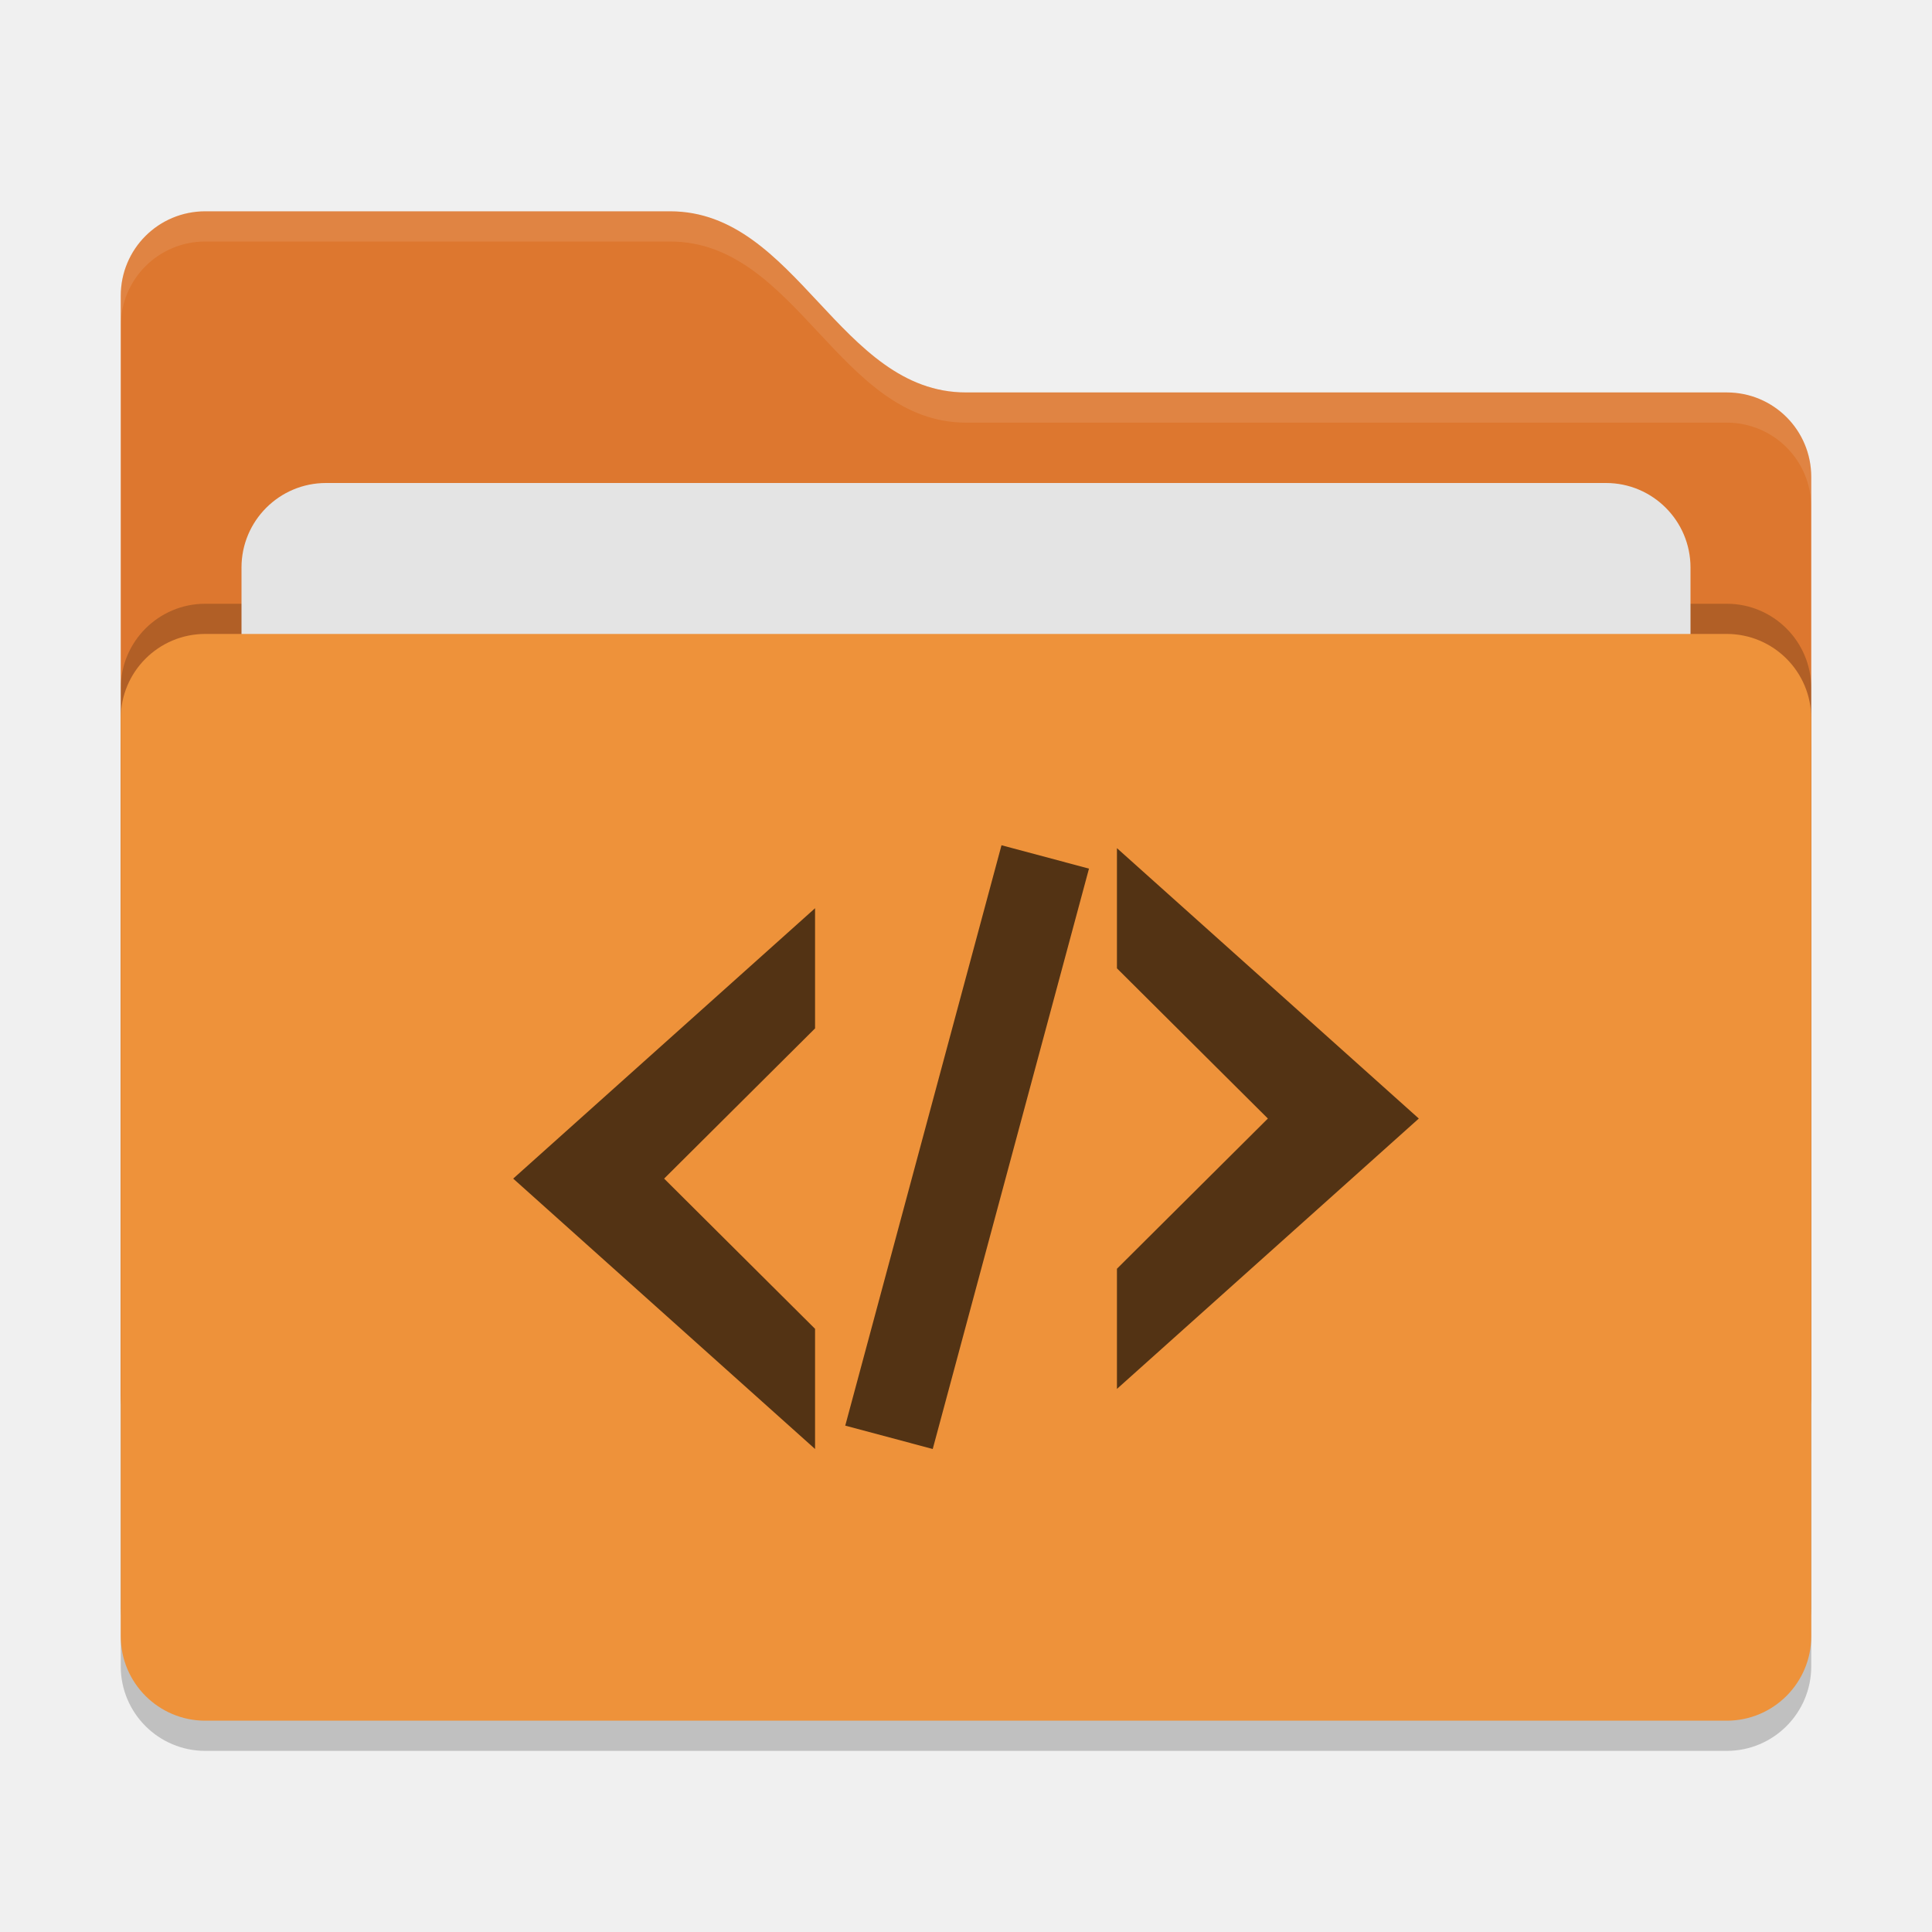
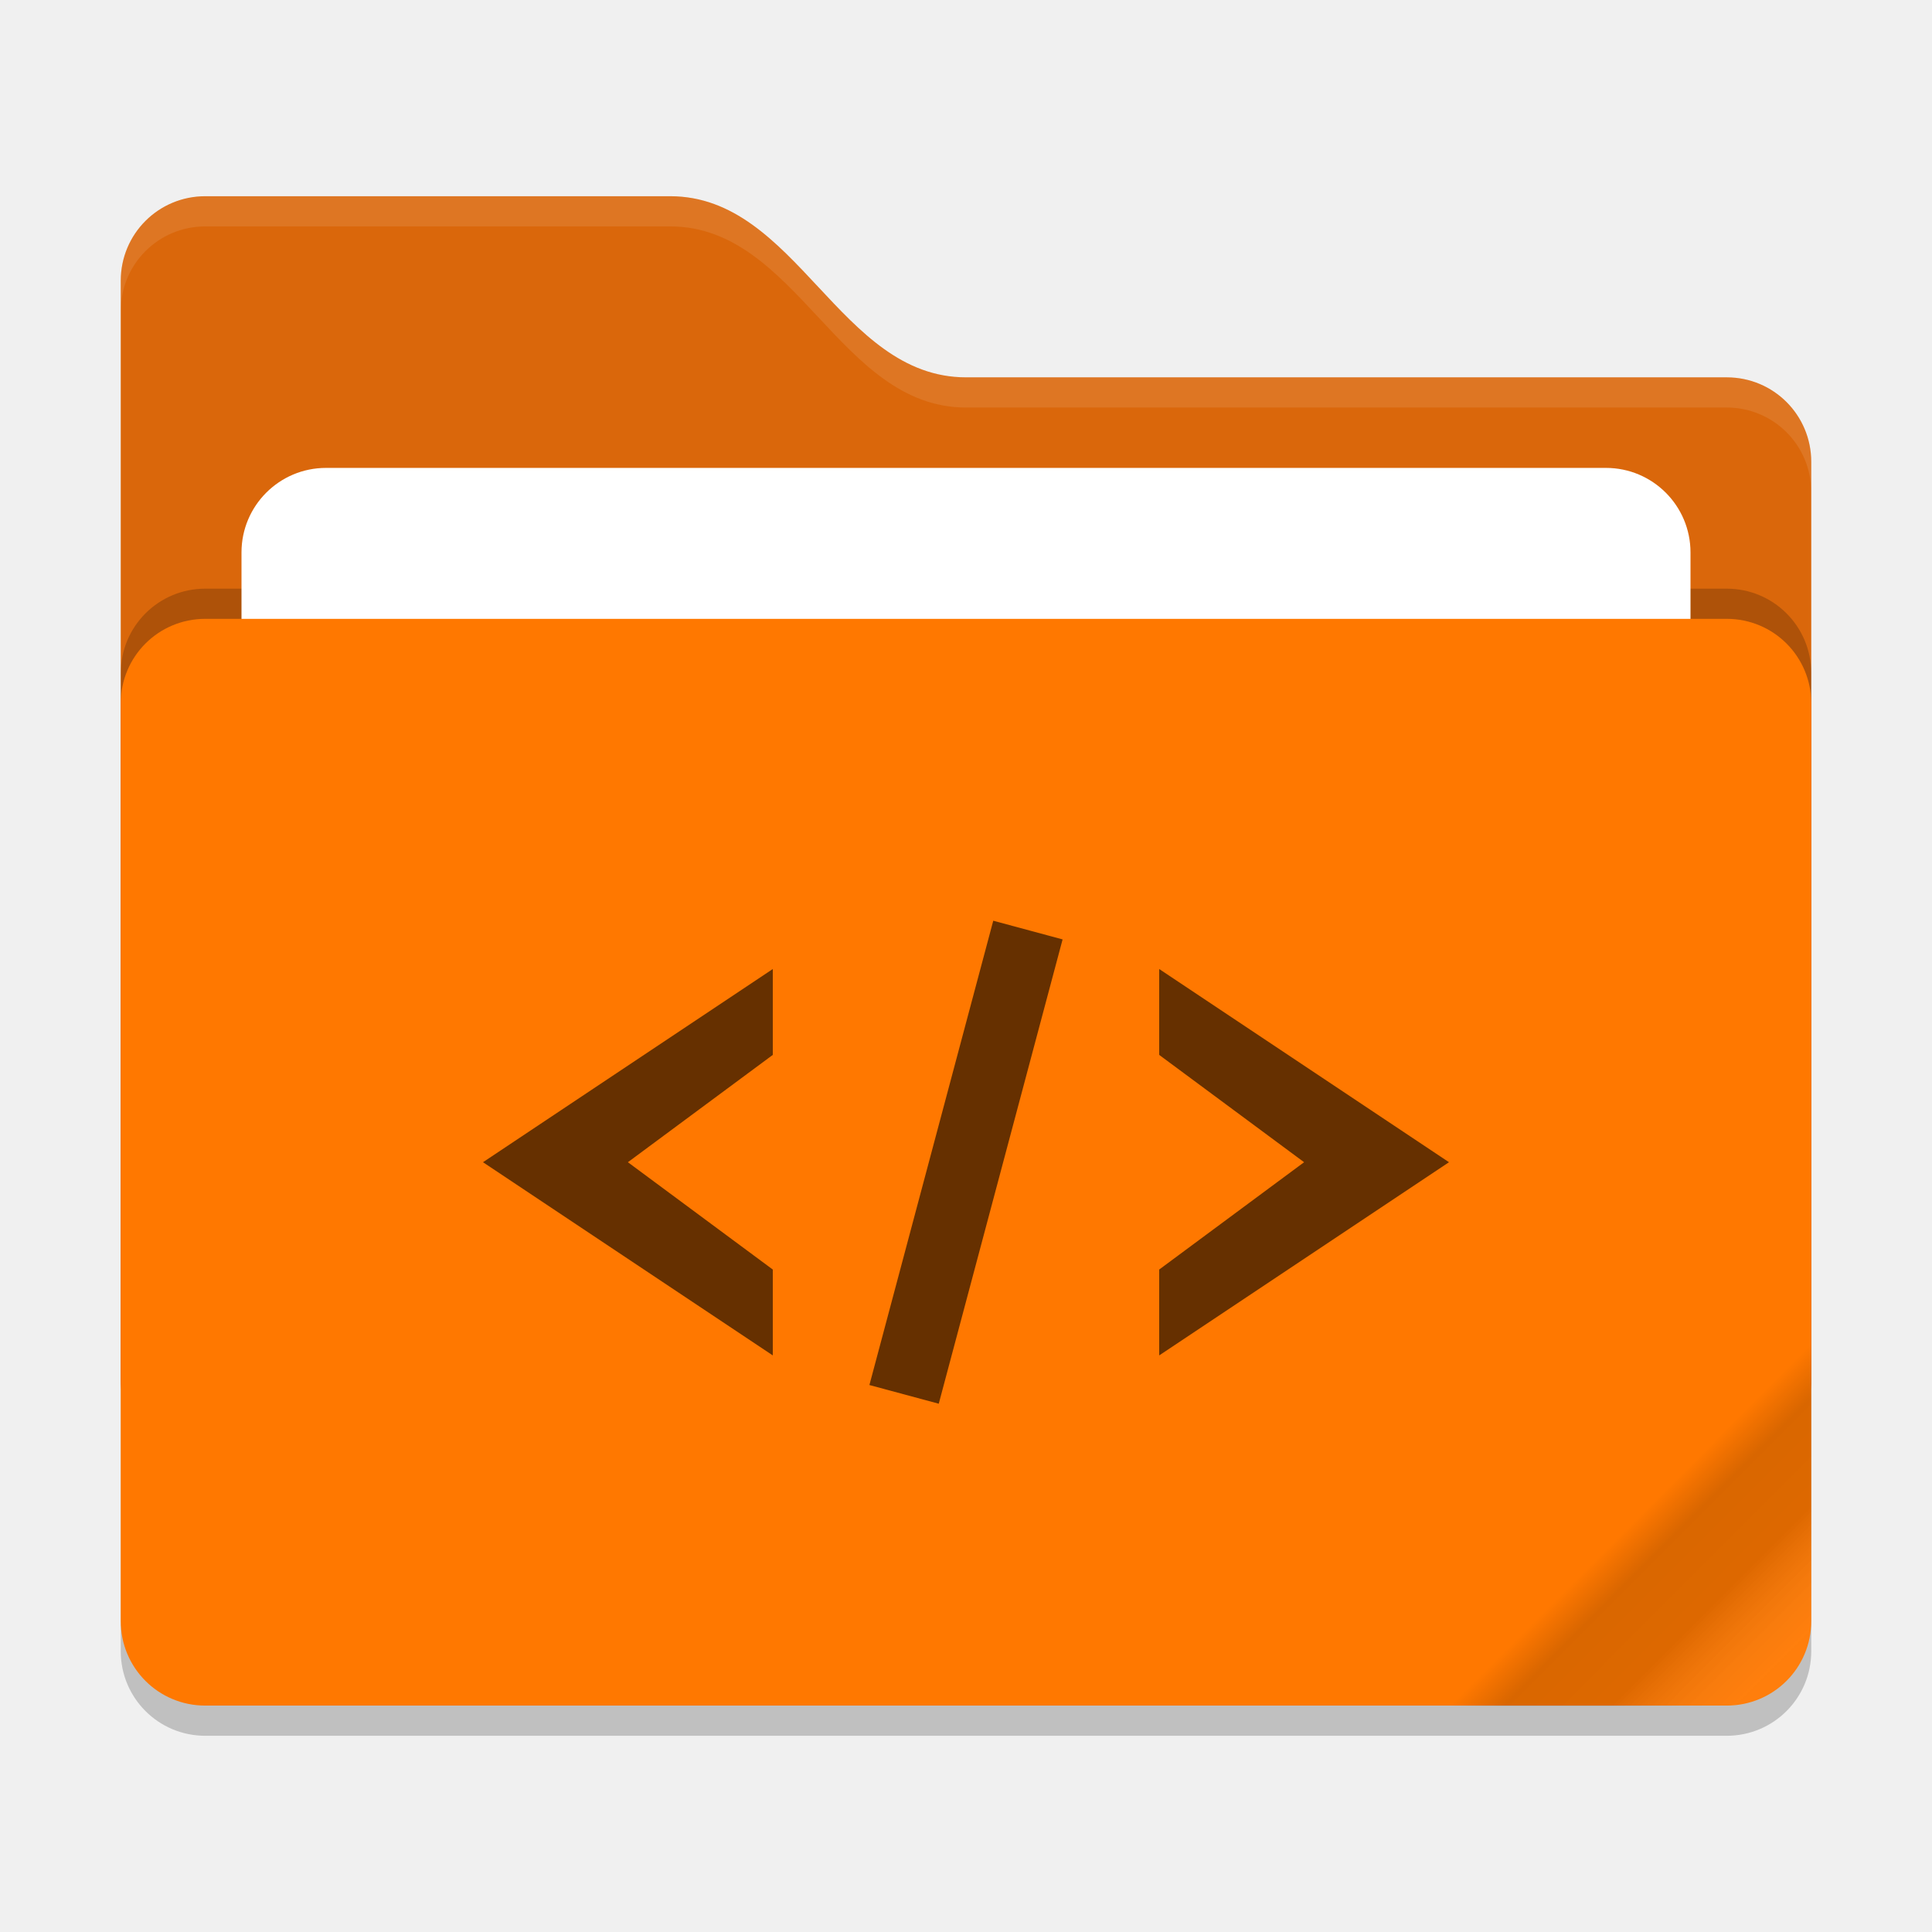
- <svg xmlns="http://www.w3.org/2000/svg" width="64" height="64" version="1">
-   <rect style="opacity:0.2" width="56" height="36" x="4" y="22" rx="2.8" ry="2.8" />
-   <path style="fill:#dd772f" d="M 4,46.2 C 4,47.751 5.249,49 6.8,49 H 57.2 C 58.751,49 60,47.751 60,46.2 V 15.8 C 60,14.249 58.751,13 57.2,13 H 32 C 27.8,13 26.4,7 22.2,7 H 6.8 C 5.249,7 4,8.249 4,9.8" />
-   <rect style="opacity:0.2" width="56" height="36" x="4" y="20" rx="2.8" ry="2.8" />
-   <rect style="fill:#e4e4e4" width="48" height="22" x="8" y="16" rx="2.8" ry="2.8" />
-   <rect style="fill:#ee923a" width="56" height="36" x="4" y="21" rx="2.8" ry="2.8" />
-   <path style="opacity:0.1;fill:#ffffff" d="M 6.801,7 C 5.25,7 4,8.25 4,9.801 V 10.801 C 4,9.25 5.25,8 6.801,8 H 22.199 C 26.399,8 27.8,14 32,14 H 57.199 C 58.75,14 60,15.25 60,16.801 V 15.801 C 60,14.25 58.75,13 57.199,13 H 32 C 27.8,13 26.399,7 22.199,7 Z" />
-   <path style="fill:#533314" d="M 33.176,28 28,47.226 30.898,48 36.074,28.774 Z M 37,28.096 v 3.981 l 5,4.976 -5,4.976 v 3.981 l 10,-8.957 z m -10,1.99 -10,8.957 10,8.957 v -3.981 l -5,-4.976 5,-4.976 z" />
+ <svg xmlns="http://www.w3.org/2000/svg" xmlns:xlink="http://www.w3.org/1999/xlink" width="64" height="64" version="1" id="svg16">
+   <defs id="defs20">
+     <linearGradient xlink:href="#linearGradient1331" id="linearGradient1333" x1="72.8" y1="48.8" x2="78.8" y2="54.79" gradientUnits="userSpaceOnUse" gradientTransform="translate(-18.8,2.209709)" />
+     <linearGradient id="linearGradient1331">
+       <stop style="stop-color:#000000;stop-opacity:0;" offset="0" id="stop1327" />
+       <stop style="stop-color:#000000;stop-opacity:0.148;" offset="0.149" id="stop1337" />
+       <stop style="stop-color:#000000;stop-opacity:0.132;" offset="0.447" id="stop1335" />
+       <stop style="stop-color:#ffffff;stop-opacity:0.048;" offset="0.801" id="stop1329" />
+     </linearGradient>
+   </defs>
+   <g id="g393" transform="translate(0,-0.5)">
+     <path style="fill:#da670b;fill-opacity:1" d="M 4,46.2 C 4,47.751 5.249,49 6.8,49 H 57.2 C 58.751,49 60,47.751 60,46.2 V 15.8 C 60,14.249 58.751,13 57.2,13 H 32 C 27.8,13 26.4,7 22.2,7 H 6.8 C 5.249,7 4,8.249 4,9.8" id="path4-3" />
+     <path id="rect2-6" style="opacity:0.2" d="M 6.801,20 C 5.25,20 4,21.25 4,22.801 v 2 28.398 2 C 4,56.75 5.25,58 6.801,58 H 57.199 C 58.75,58 60,56.75 60,55.199 v -2 -28.398 -2 C 60,21.25 58.75,20 57.199,20 Z" />
+     <rect style="fill:#ffffff;fill-opacity:1" width="48" height="22" x="8" y="16" rx="2.8" ry="2.8" id="rect8-7" />
+     <path id="rect10-5" style="fill:#ff7800" d="m 6.8,21 h 50.4 c 1.551,0 2.8,1.249 2.8,2.8 V 54.2 C 60,55.751 58.751,57 57.2,57 H 6.8 C 5.249,57 4,55.751 4,54.2 V 23.8 C 4,22.249 5.249,21 6.8,21 Z" />
+     <path style="opacity:0.1;fill:#ffffff" d="M 6.801,7 C 5.25,7 4,8.25 4,9.801 V 10.801 C 4,9.25 5.25,8 6.801,8 H 22.199 c 4.2,0 5.601,6 9.801,6 H 57.199 C 58.75,14 60,15.25 60,16.801 v -1 C 60,14.25 58.75,13 57.199,13 H 32 C 27.8,13 26.399,7 22.199,7 Z" id="path12-3" />
+     <path d="m 57.2,57.01 c 1.551,0 2.8,-1.249 2.8,-2.8 V 45.01 L 48,57.01 Z" style="fill:url(#linearGradient1333);fill-opacity:1" id="path1208" />
+   </g>
+   <g id="g279" transform="matrix(0.9118758,0,0,0.8,4.390376,7.7)" style="fill:#663000;fill-opacity:1">
+     <path d="m 23.259,30.5 -10.528,8 10.528,8 V 42.944 L 17.995,38.5 23.259,34.056 Z" style="fill:#663000;stroke-width:0.97;fill-opacity:1" id="path415" />
+     <path style="fill:#663000;stroke-width:0.932;fill-opacity:1" d="M 31.268,28.5 26.769,47.726 29.288,48.5 33.787,29.274 Z" id="path14" />
+     <path d="m 37.296,30.5 v 3.556 L 42.56,38.5 37.296,42.944 V 46.5 l 10.528,-8 z" style="fill:#663000;stroke-width:0.97;fill-opacity:1" id="path385" />
+   </g>
</svg>
